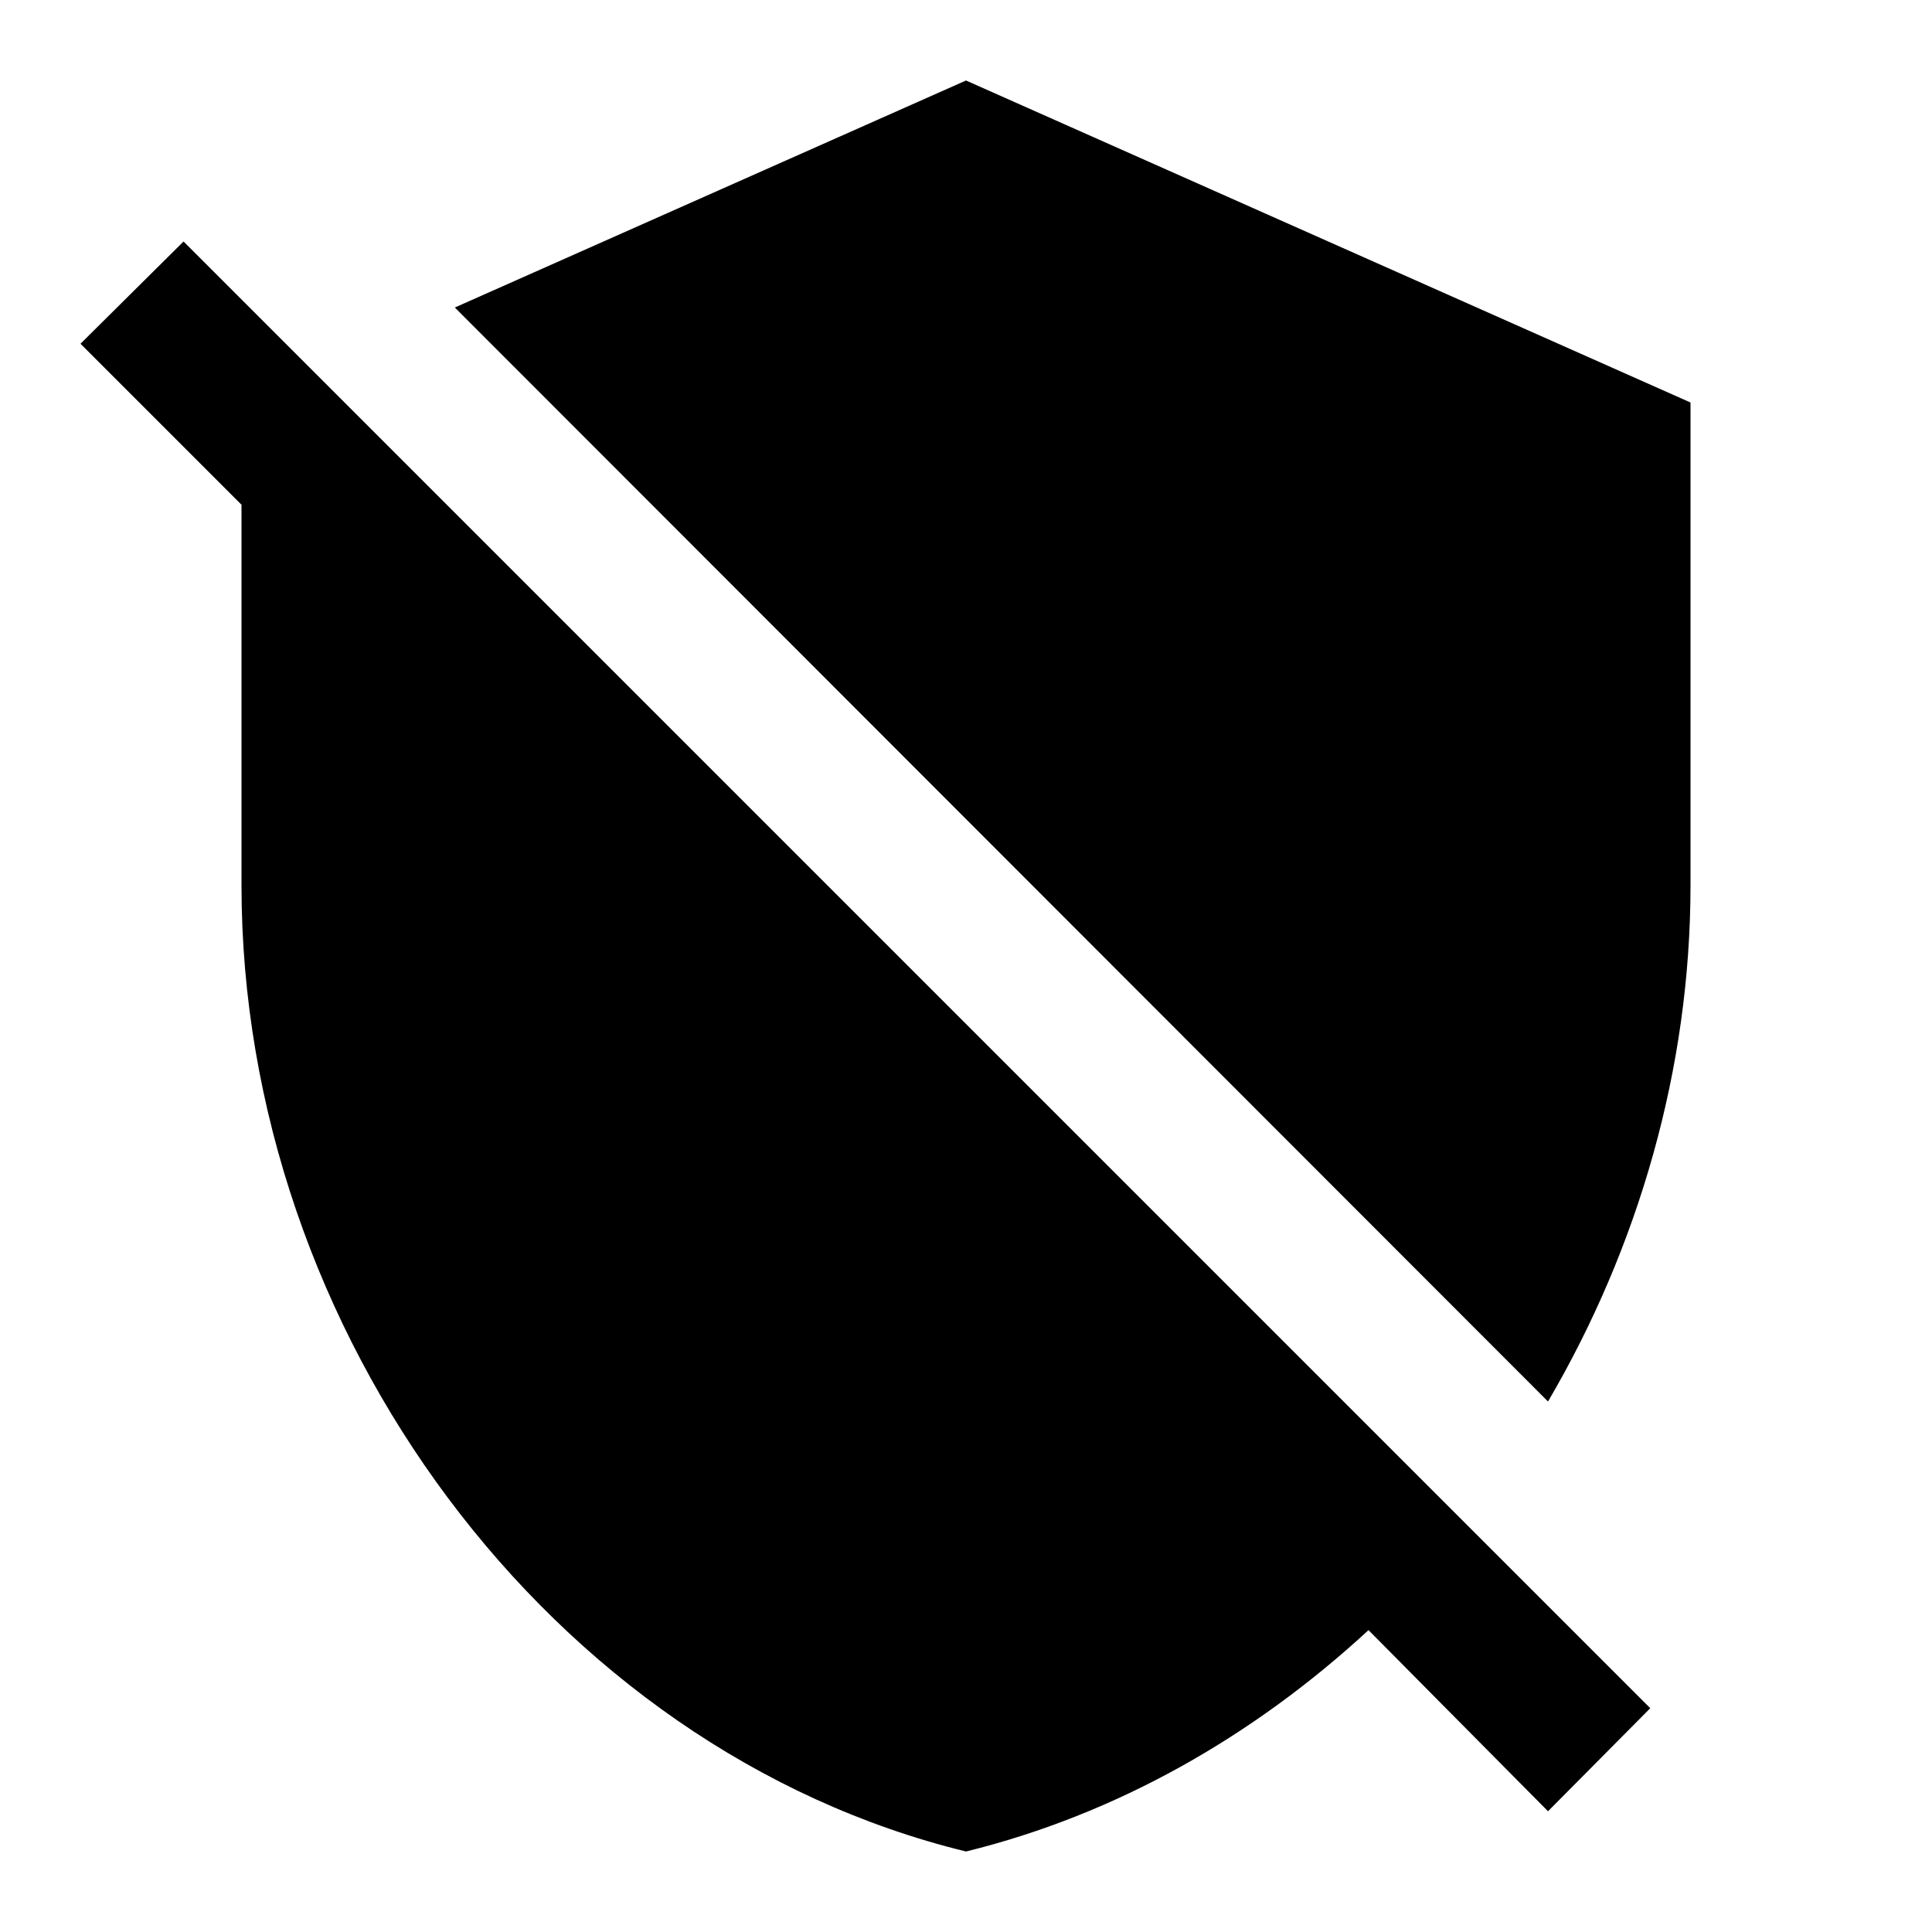
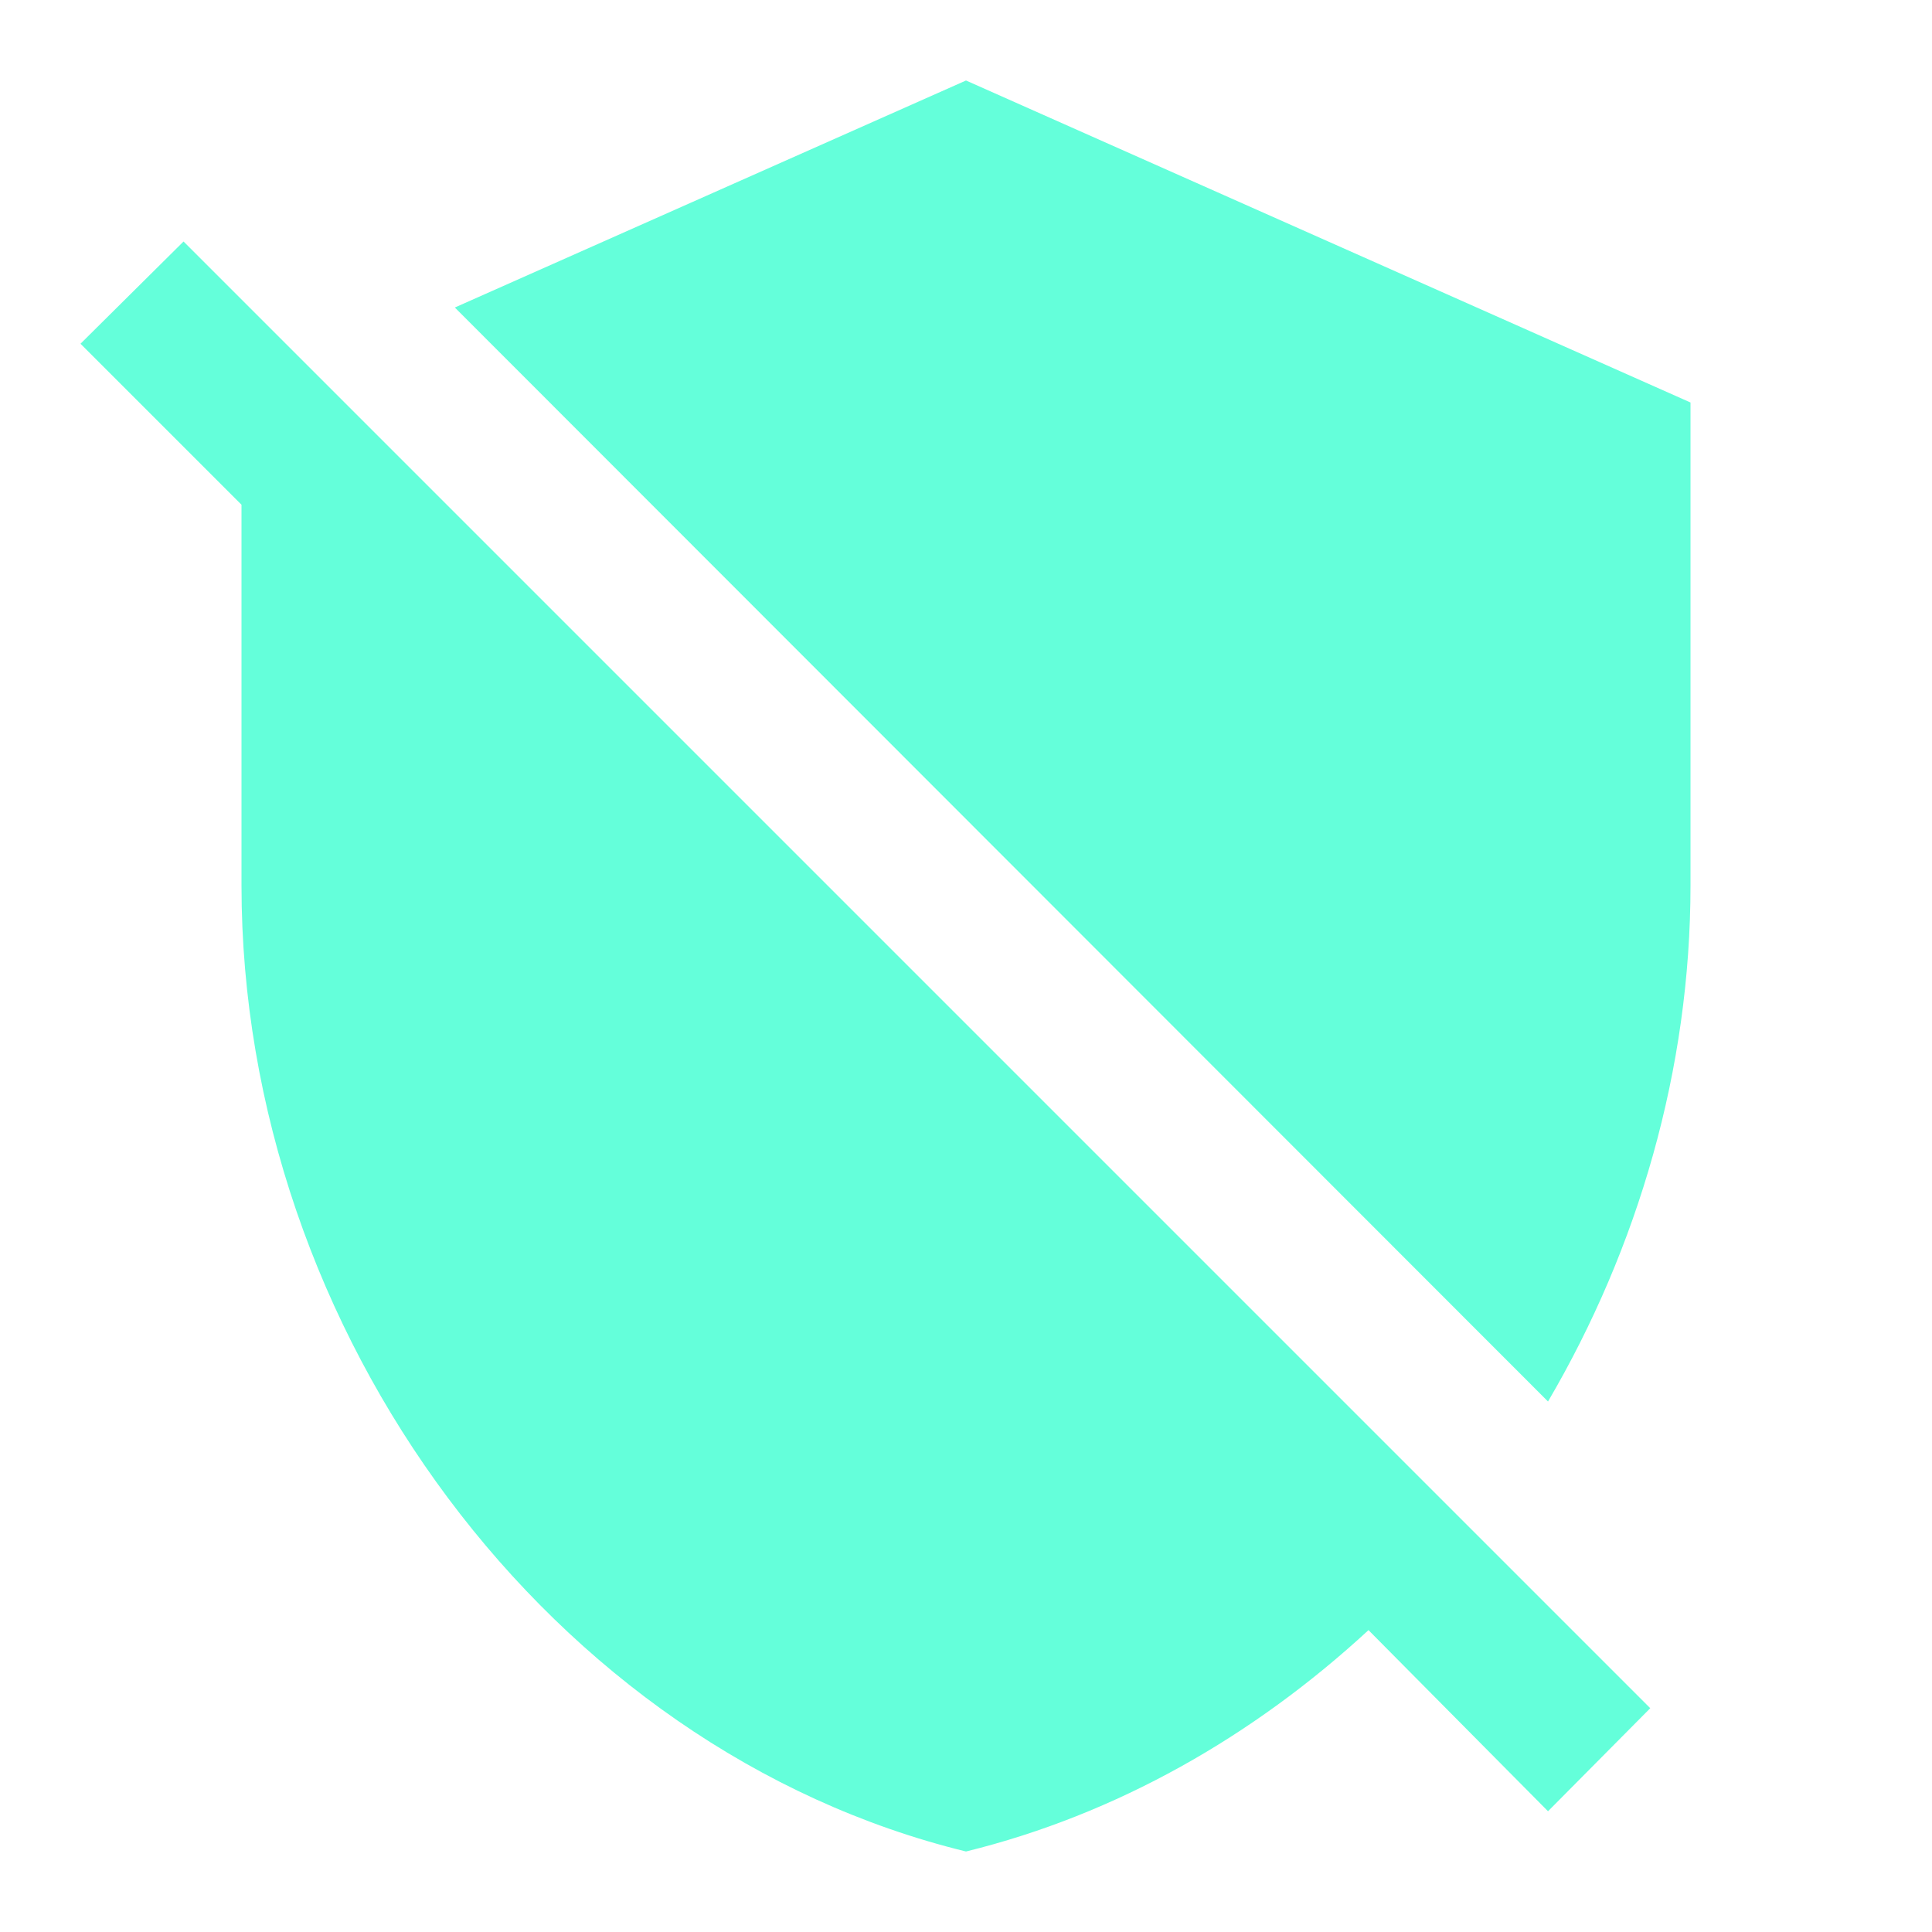
<svg xmlns="http://www.w3.org/2000/svg" viewBox="0 0 24 24">
-   <path d="M1,4.27L2.28,3L20.5,21.22L19.23,22.5L17,20.25C15.57,21.57 13.87,22.54 12,23C6.84,21.74 3,16.55 3,11V6.27L1,4.27M12,1L21,5V11C21,13.28 20.35,15.5 19.23,17.41L5.65,3.82L12,1Z" />
+   <path d="M1,4.27L2.28,3L20.5,21.22L19.23,22.5L17,20.25C15.57,21.57 13.87,22.54 12,23C6.84,21.74 3,16.55 3,11V6.27L1,4.27M12,1L21,5V11C21,13.28 20.35,15.5 19.23,17.41L5.65,3.82L12,1Z" fill="#64ffda" />
</svg>
